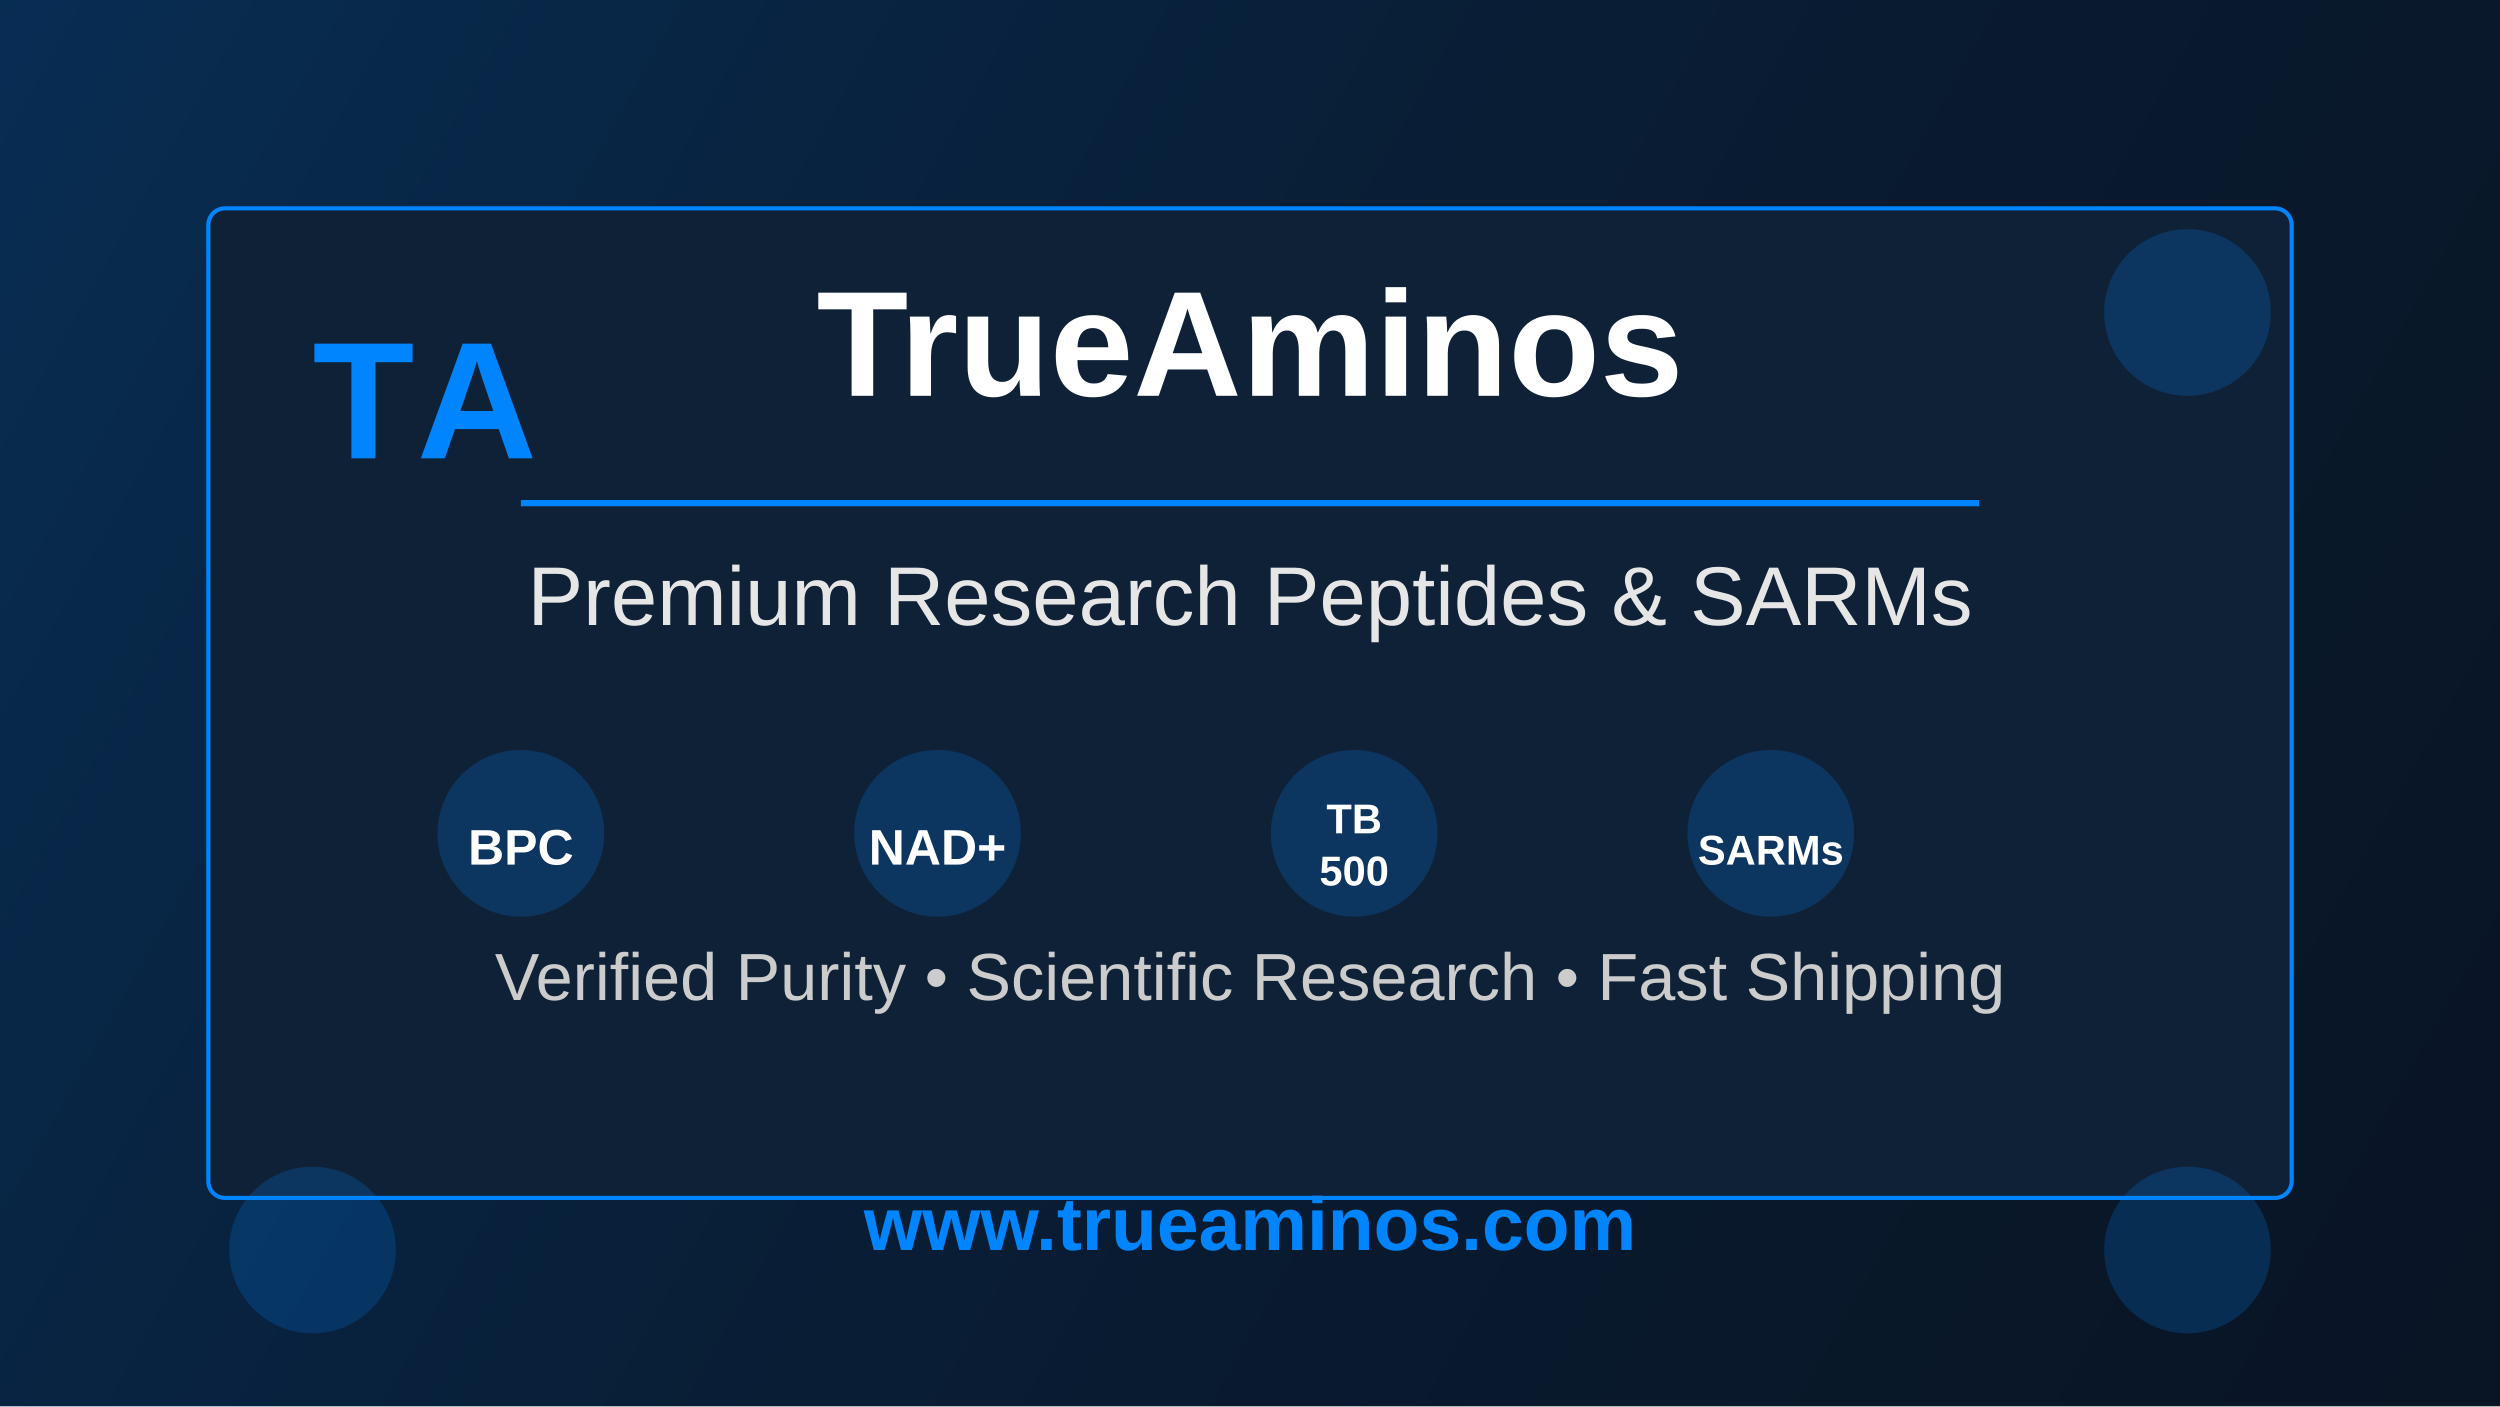
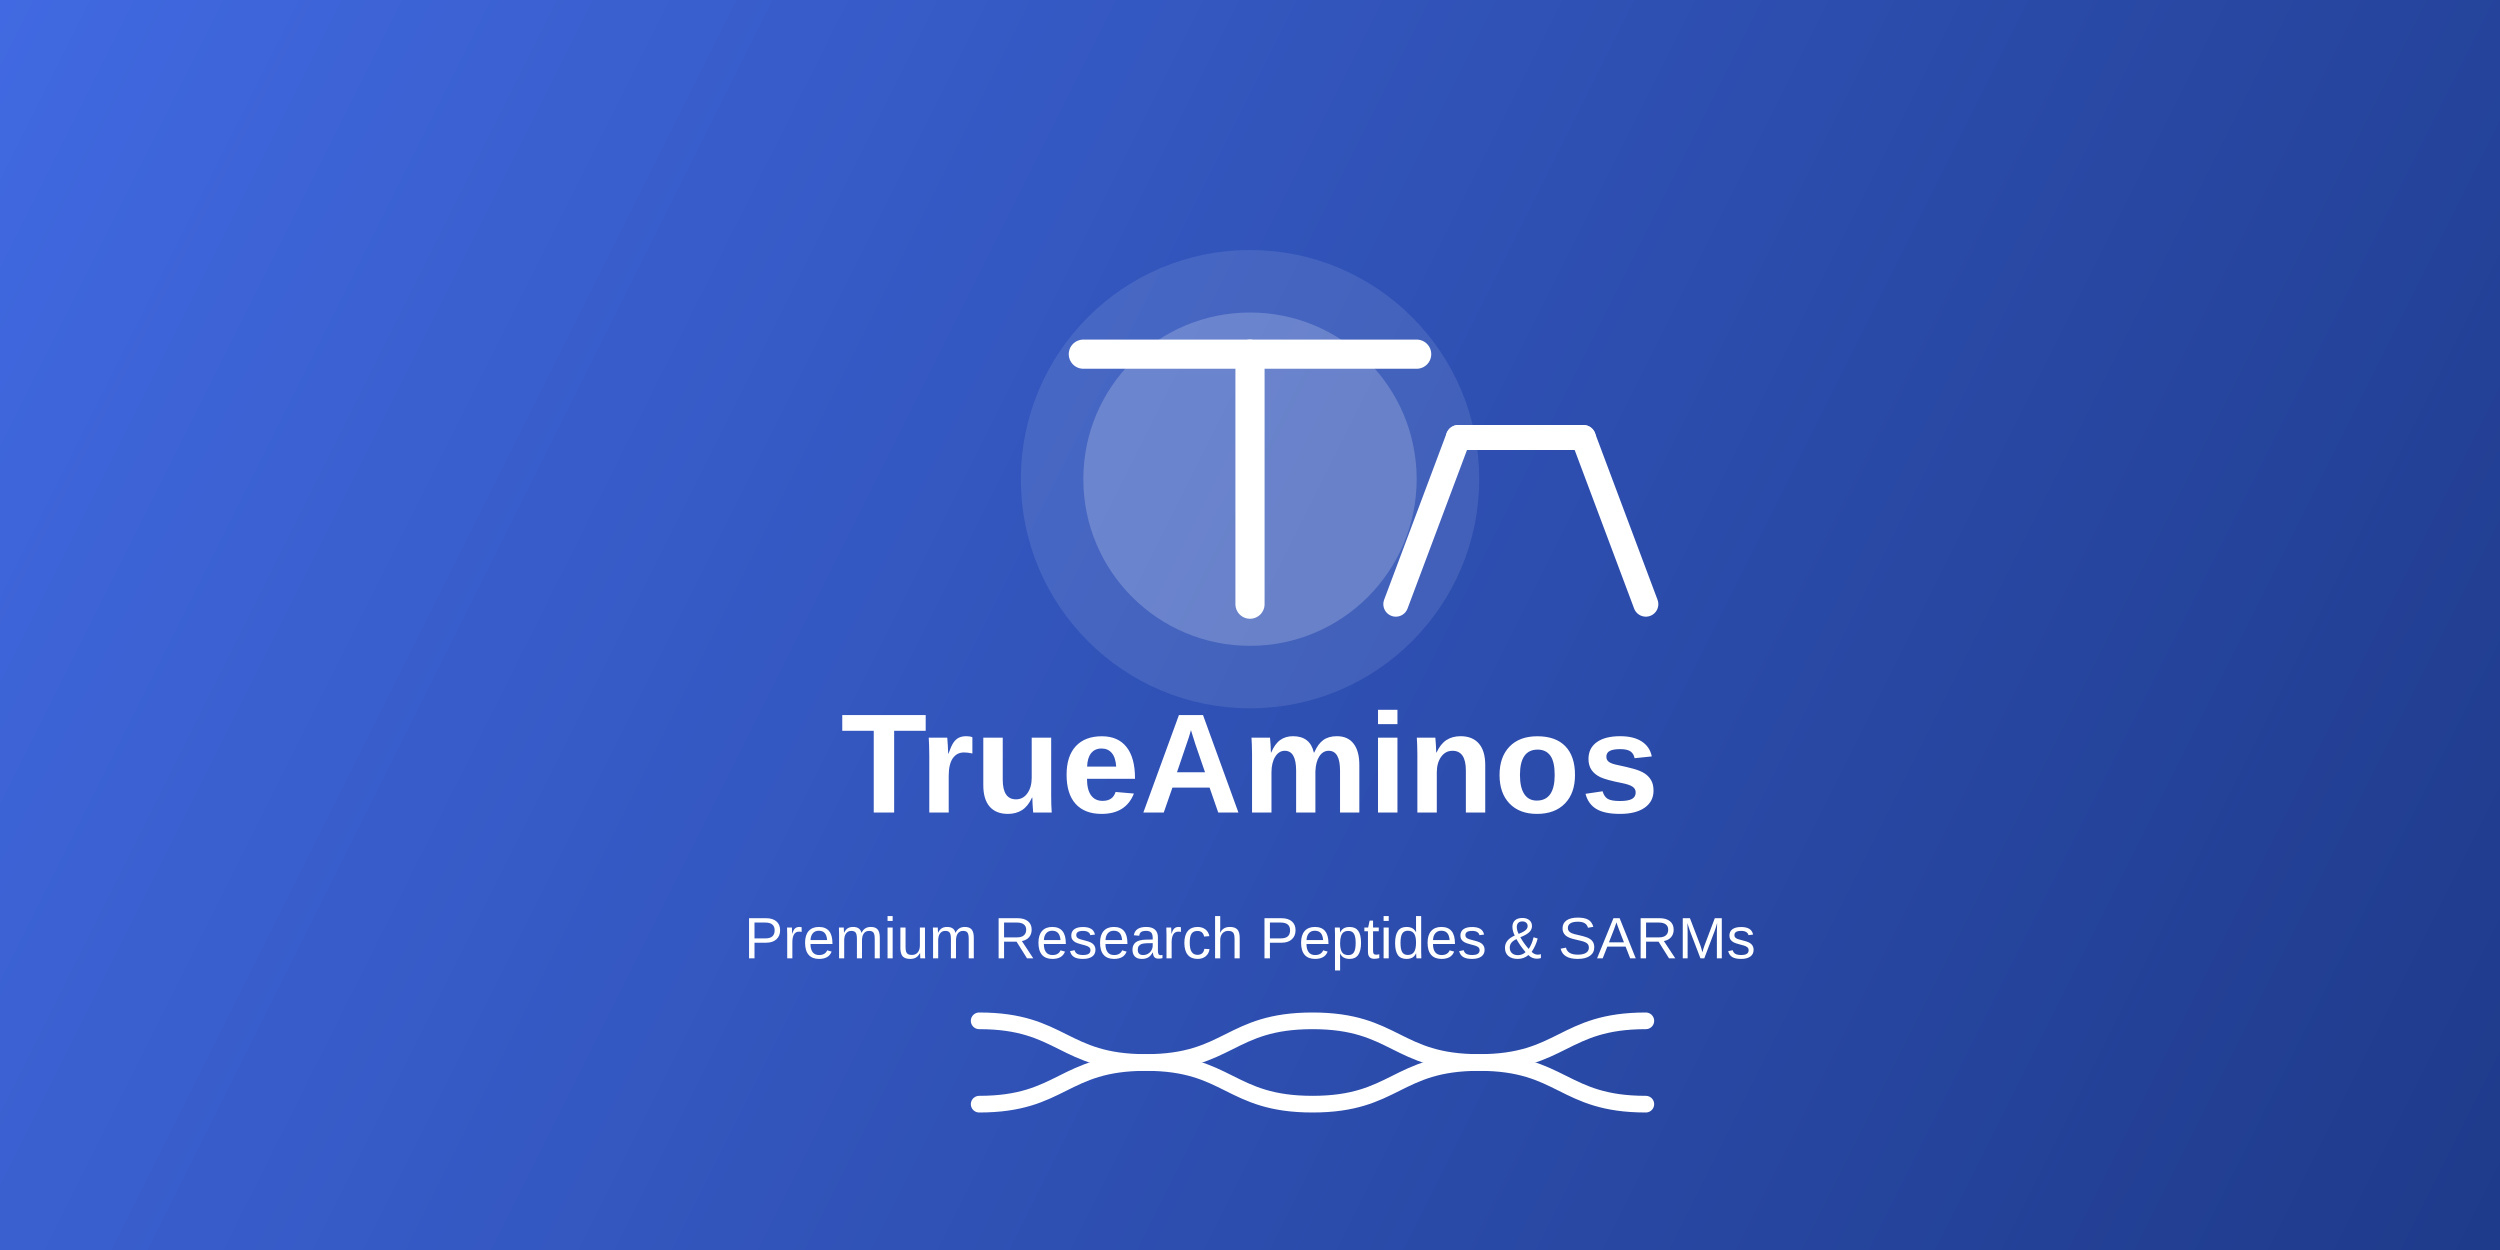
- <svg xmlns="http://www.w3.org/2000/svg" width="1200" height="675" viewBox="0 0 1200 675" fill="none">
-   <rect width="1200" height="675" fill="#0A1626" />
-   <rect width="1200" height="675" fill="url(#gradient)" opacity="0.7" />
-   <rect x="100" y="100" width="1000" height="475" rx="8" fill="#0F2137" stroke="#0085FF" stroke-width="2" />
-   <g transform="translate(150, 150)">
-     <text x="0" y="70" font-family="Arial, sans-serif" font-weight="bold" font-size="80" fill="#0085FF">T</text>
-     <text x="50" y="70" font-family="Arial, sans-serif" font-weight="bold" font-size="80" fill="#0085FF">A</text>
-   </g>
-   <text x="600" y="190" font-family="Arial, sans-serif" font-weight="bold" font-size="72" fill="white" text-anchor="middle">TrueAminos</text>
-   <rect x="250" y="240" width="700" height="3" fill="#0085FF" />
-   <text x="600" y="300" font-family="Arial, sans-serif" font-size="40" fill="#E6E6E6" text-anchor="middle">Premium Research Peptides &amp; SARMs</text>
-   <g transform="translate(200, 350)">
-     <circle cx="50" cy="50" r="40" fill="#0085FF" opacity="0.2" />
-     <text x="50" y="65" font-family="Arial, sans-serif" font-weight="bold" font-size="24" fill="white" text-anchor="middle">BPC</text>
-   </g>
-   <g transform="translate(400, 350)">
-     <circle cx="50" cy="50" r="40" fill="#0085FF" opacity="0.2" />
-     <text x="50" y="65" font-family="Arial, sans-serif" font-weight="bold" font-size="24" fill="white" text-anchor="middle">NAD+</text>
-   </g>
-   <g transform="translate(600, 350)">
-     <circle cx="50" cy="50" r="40" fill="#0085FF" opacity="0.2" />
-     <text x="50" y="50" font-family="Arial, sans-serif" font-weight="bold" font-size="20" fill="white" text-anchor="middle">TB</text>
-     <text x="50" y="75" font-family="Arial, sans-serif" font-weight="bold" font-size="20" fill="white" text-anchor="middle">500</text>
-   </g>
-   <g transform="translate(800, 350)">
-     <circle cx="50" cy="50" r="40" fill="#0085FF" opacity="0.2" />
-     <text x="50" y="65" font-family="Arial, sans-serif" font-weight="bold" font-size="20" fill="white" text-anchor="middle">SARMs</text>
-   </g>
-   <text x="600" y="480" font-family="Arial, sans-serif" font-size="32" fill="#CCCCCC" text-anchor="middle">Verified Purity • Scientific Research • Fast Shipping</text>
-   <text x="600" y="600" font-family="Arial, sans-serif" font-weight="bold" font-size="36" fill="#0085FF" text-anchor="middle">www.trueaminos.com</text>
-   <circle cx="150" cy="600" r="40" fill="#0085FF" opacity="0.2" />
-   <circle cx="1050" cy="600" r="40" fill="#0085FF" opacity="0.2" />
-   <circle cx="1050" cy="150" r="40" fill="#0085FF" opacity="0.2" />
+ <svg xmlns="http://www.w3.org/2000/svg" width="1200" height="600" viewBox="0 0 1200 600" fill="none">
+   <rect width="1200" height="600" fill="url(#grad)" />
+   <circle cx="600" cy="230" r="110" fill="white" fill-opacity="0.1" />
+   <circle cx="600" cy="230" r="80" fill="white" fill-opacity="0.2" />
+   <path d="M520 170H680" stroke="white" stroke-width="14" stroke-linecap="round" />
+   <path d="M600 170V290" stroke="white" stroke-width="14" stroke-linecap="round" />
+   <path d="M700 210H760" stroke="white" stroke-width="12" stroke-linecap="round" />
+   <path d="M700 210L670 290" stroke="white" stroke-width="12" stroke-linecap="round" />
+   <path d="M760 210L790 290" stroke="white" stroke-width="12" stroke-linecap="round" />
+   <text x="600" y="390" font-family="Arial, sans-serif" font-size="68" font-weight="bold" fill="white" text-anchor="middle">TrueAminos</text>
+   <text x="600" y="460" font-family="Arial, sans-serif" font-size="28" fill="white" text-anchor="middle">Premium Research Peptides &amp; SARMs</text>
+   <path d="M470 530C510 530 510 510 550 510C590 510 590 530 630 530C670 530 670 510 710 510C750 510 750 530 790 530" stroke="white" stroke-width="8" stroke-linecap="round" />
+   <path d="M470 490C510 490 510 510 550 510C590 510 590 490 630 490C670 490 670 510 710 510C750 510 750 490 790 490" stroke="white" stroke-width="8" stroke-linecap="round" />
  <defs>
-     <linearGradient id="gradient" x1="0" y1="0" x2="1200" y2="675" gradientUnits="userSpaceOnUse">
-       <stop offset="0" stop-color="#0085FF" stop-opacity="0.3" />
-       <stop offset="1" stop-color="#000B18" stop-opacity="0.1" />
+     <linearGradient id="grad" x1="0" y1="0" x2="1200" y2="600" gradientUnits="userSpaceOnUse">
+       <stop offset="0%" stop-color="#4169E1" />
+       <stop offset="100%" stop-color="#1E3A8A" />
    </linearGradient>
  </defs>
</svg>
